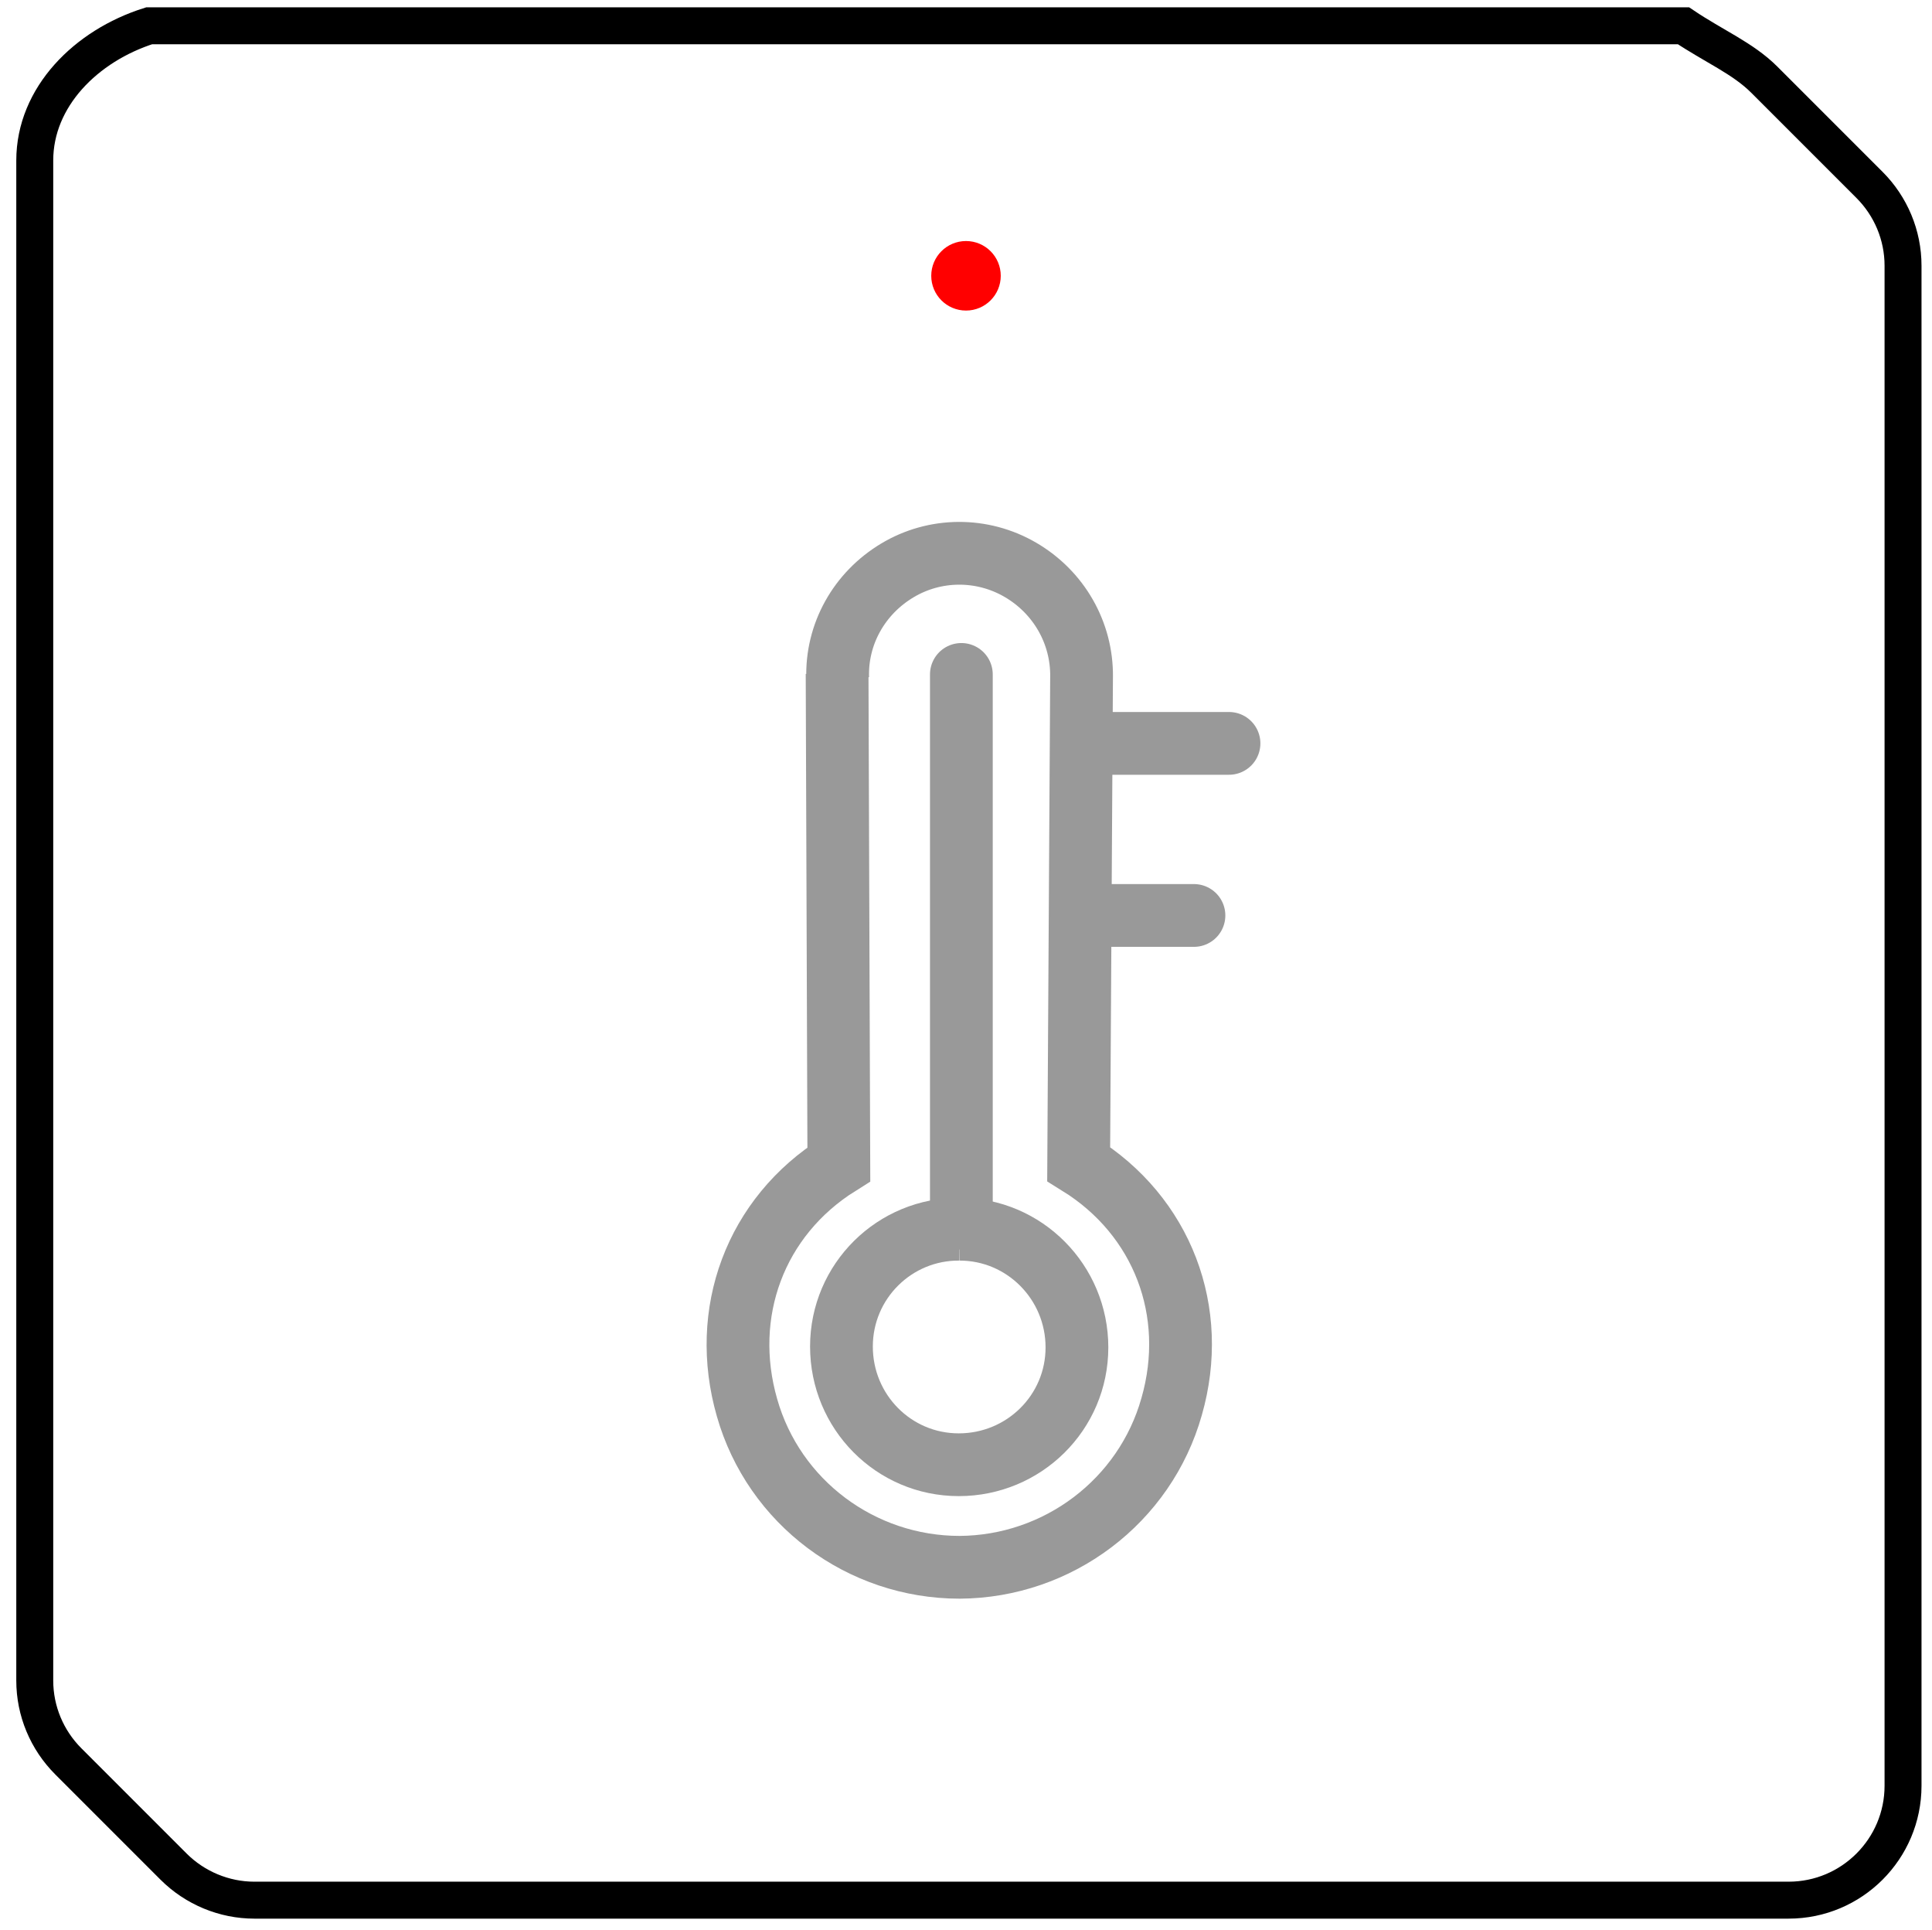
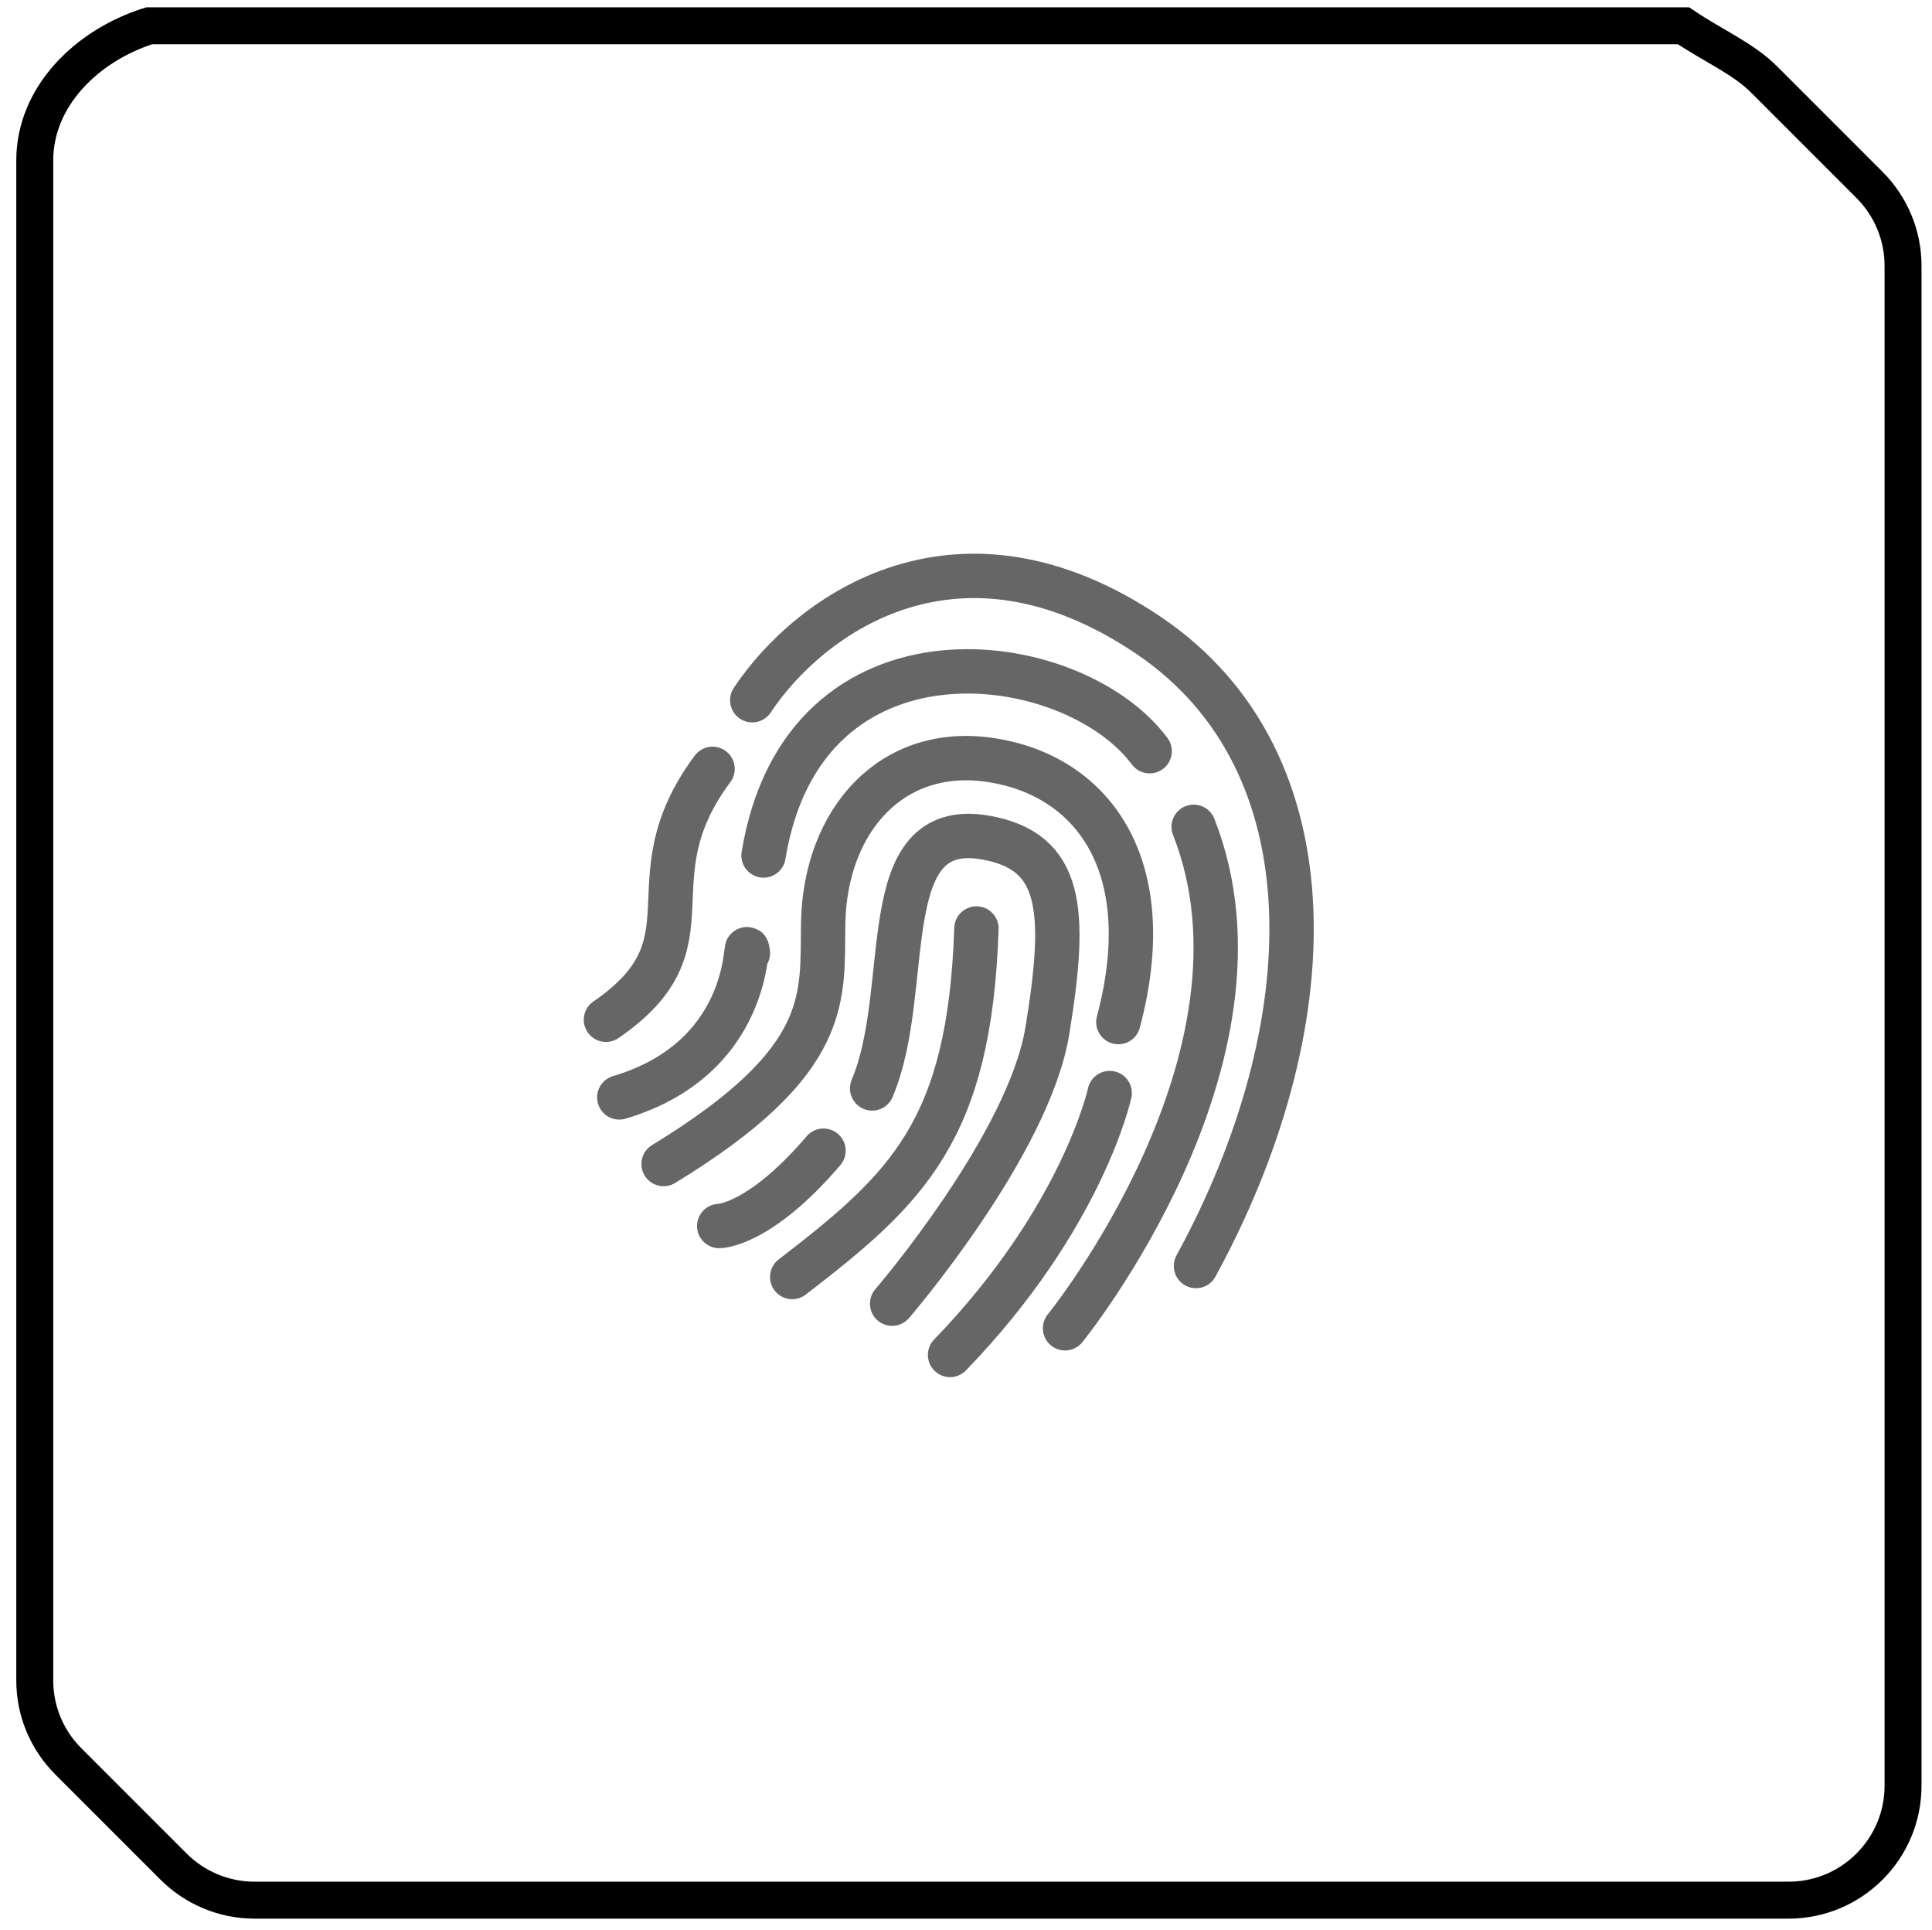
<svg xmlns="http://www.w3.org/2000/svg" version="1.1" id="Layer_1" x="0px" y="0px" viewBox="0 0 667 666" style="enable-background:new 0 0 667 666;" xml:space="preserve">
  <style type="text/css">
- 	.st0{fill-rule:evenodd;clip-rule:evenodd;fill:none;stroke:#999999;stroke-width:21.665;}
- 	.st1{fill:none;stroke:#999999;stroke-width:21.665;}
- 	.st2{fill:none;stroke:#999999;stroke-width:21.665;stroke-linecap:round;}
- 	.st3{fill:none;stroke:#000000;stroke-width:12.756;}
- 	.st4{fill:#FF0000;}
+ 	.st0{fill:none;stroke:#000000;stroke-width:12.756;}
+ 	.st1{fill:none;stroke:#666666;stroke-width:15.319;stroke-linecap:round;stroke-linejoin:round;}
+ 	.st2{fill:none;stroke:#666666;stroke-width:7.659;stroke-linecap:round;stroke-linejoin:round;}
+ 	.st3{fill:none;stroke:#000000;stroke-width:10;stroke-linecap:round;}
</style>
-   <g>
-     <g>
-       <path id="path866" class="st0" d="    M331.3,424.3c22.4,0,40.5,18.3,40.5,40.8s-18.3,40.5-40.8,40.5c-22.5,0-40.5-18.3-40.5-40.8C290.5,442.2,308.9,424.1,331.3,424.3" />
-       <g>
-         <path id="path872" class="st1" d="M373.4,233l-1,168.8     c28.9,17.9,41.5,50.9,32.1,83.7c-9.2,32.7-39.2,55.3-73.2,55.5c-34,0-64.1-22.4-73.4-55.1c-9.4-32.7,2.8-65.9,31.7-84l-0.6-169.3     l0.2,1.5c-0.5-15.2,7.4-29.3,20.6-37.2c13-7.8,29.3-7.9,42.5-0.2s21.3,21.7,21.1,37V233z" />
-       </g>
-       <line class="st2" x1="331.9" y1="420.5" x2="331.9" y2="232.8" />
-       <line class="st2" x1="374.2" y1="256.6" x2="424.3" y2="256.6" />
-       <line class="st2" x1="374.9" y1="316" x2="412.2" y2="316" />
-     </g>
-   </g>
-   <path class="st3" d="M12,55.4v524.7c0,10.5,4.2,20.5,11.6,27.9l36.3,36.3c7.4,7.4,17.5,11.6,27.9,11.6h529.7  c21.8,0,39.5-17.7,39.5-39.5V91.7c0-10.5-4.2-20.5-11.6-27.9l-36.3-36.3c-7.4-7.4-17.5-11.6-27.9-18.6H51.5  C29.7,15.8,12,33.5,12,55.4z" />
-   <circle class="st4" cx="333.5" cy="95.2" r="12" />
+   <path class="st0" d="M12,55.4v524.7c0,10.5,4.2,20.5,11.6,27.9l36.3,36.3c7.4,7.4,17.5,11.6,27.9,11.6h529.7  c21.8,0,39.5-17.7,39.5-39.5V91.7c0-10.5-4.2-20.5-11.6-27.9l-36.3-36.3c-7.4-7.4-17.5-11.6-27.9-18.6H51.5  C29.7,15.8,12,33.5,12,55.4z" />
+   <path class="st1" d="M209.2,352c39.1-26.8,7.7-47.5,36.8-86.6" />
+   <path class="st1" d="M259.7,241.7c19.9-29.9,71.3-66.8,137.1-22.2c64.3,43.7,60.9,135.4,16.1,217.5" />
+   <path class="st1" d="M213.8,378.8c48.8-14.5,42.9-59.9,44.4-49.8" />
+   <path class="st1" d="M263.6,295.3c13.8-84.3,106.5-72,133.3-36" />
+   <path class="st1" d="M229.1,401.8c59-36,54.6-57.8,55.1-83.5c0.8-35.2,23.7-61.3,58.2-55.9c34.5,5.4,58.2,36,43.7,90.4" />
+   <path class="st2" d="M191.6,410.2" />
+   <path class="st3" d="M560,388.4" />
+   <path class="st1" d="M248.3,423.2c0,0,13.8,0,36-26" />
+   <path class="st1" d="M301.1,375.7c14.6-34.5,0-93.4,39.1-86.6c26.5,4.7,28.3,24.5,21.4,66.6C355.2,395.2,308,450,308,450" />
+   <path class="st1" d="M383.1,377.3c0,0-9.2,42.9-55.1,90.4" />
+   <path class="st1" d="M367.7,458.5c0,0,75.8-93.4,44.4-173.1" />
+   <path class="st1" d="M273.5,440.8c39.8-30.6,61.3-50.6,63.6-120.3" />
</svg>
